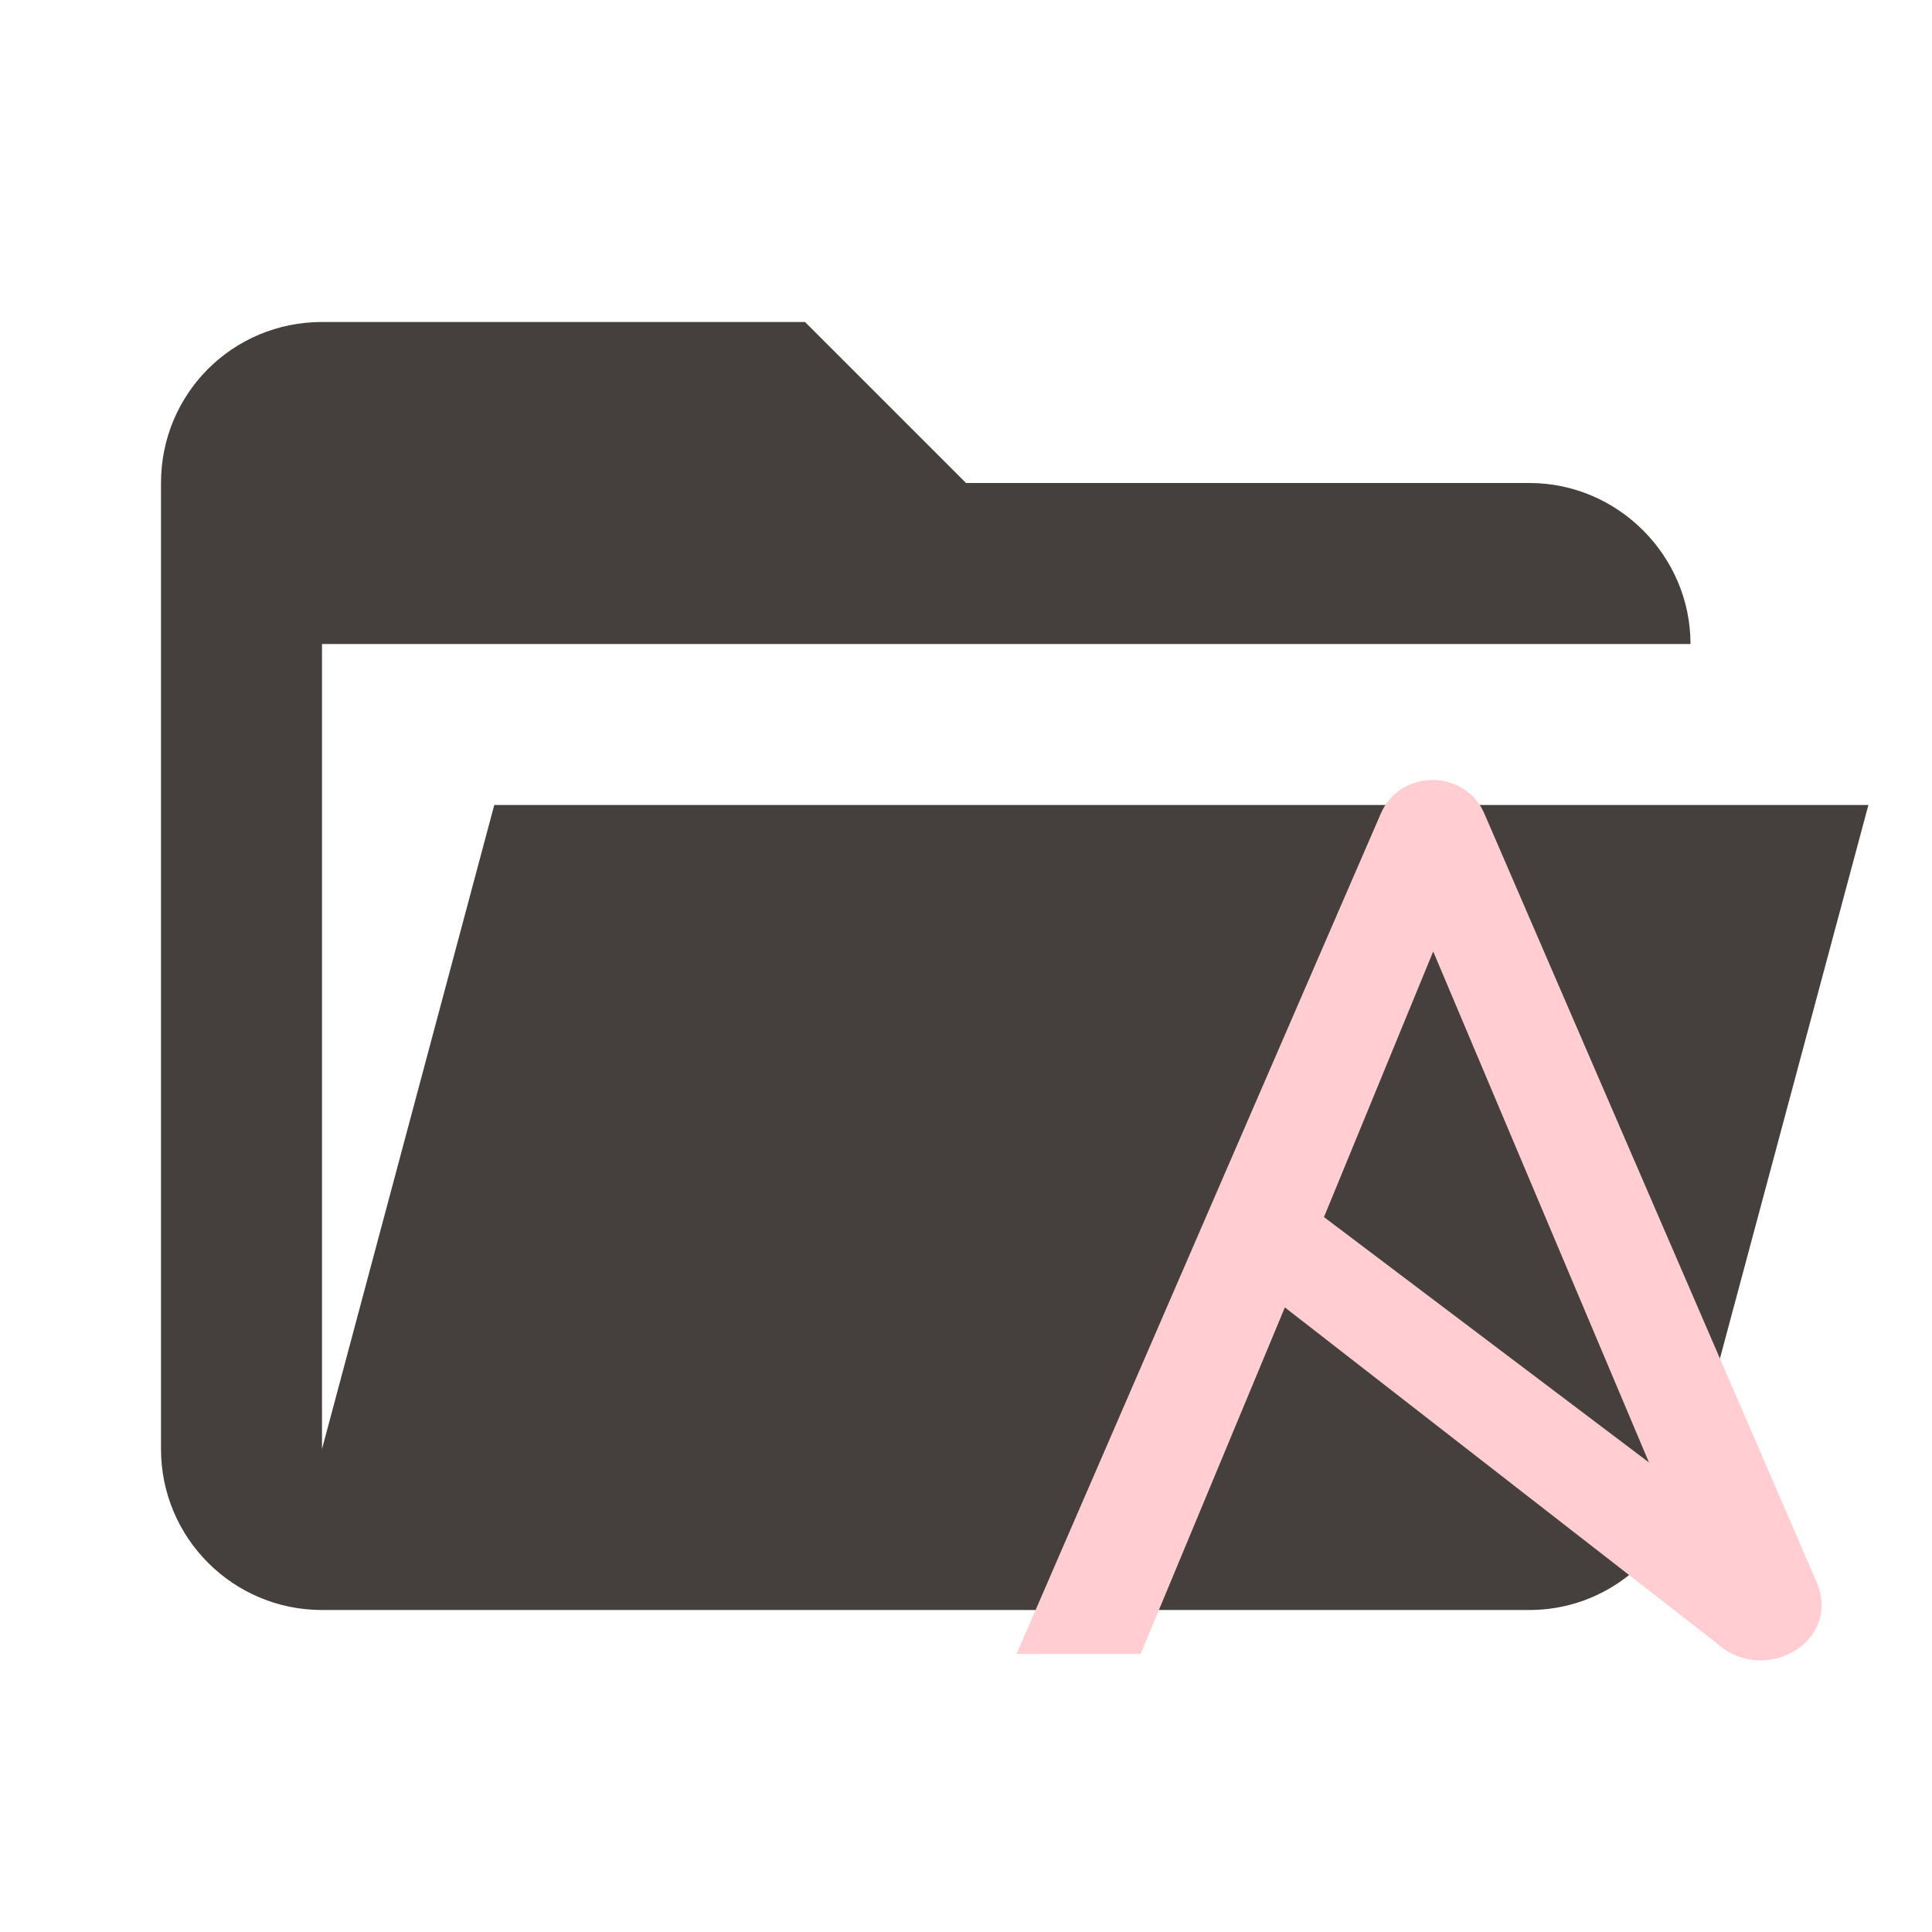
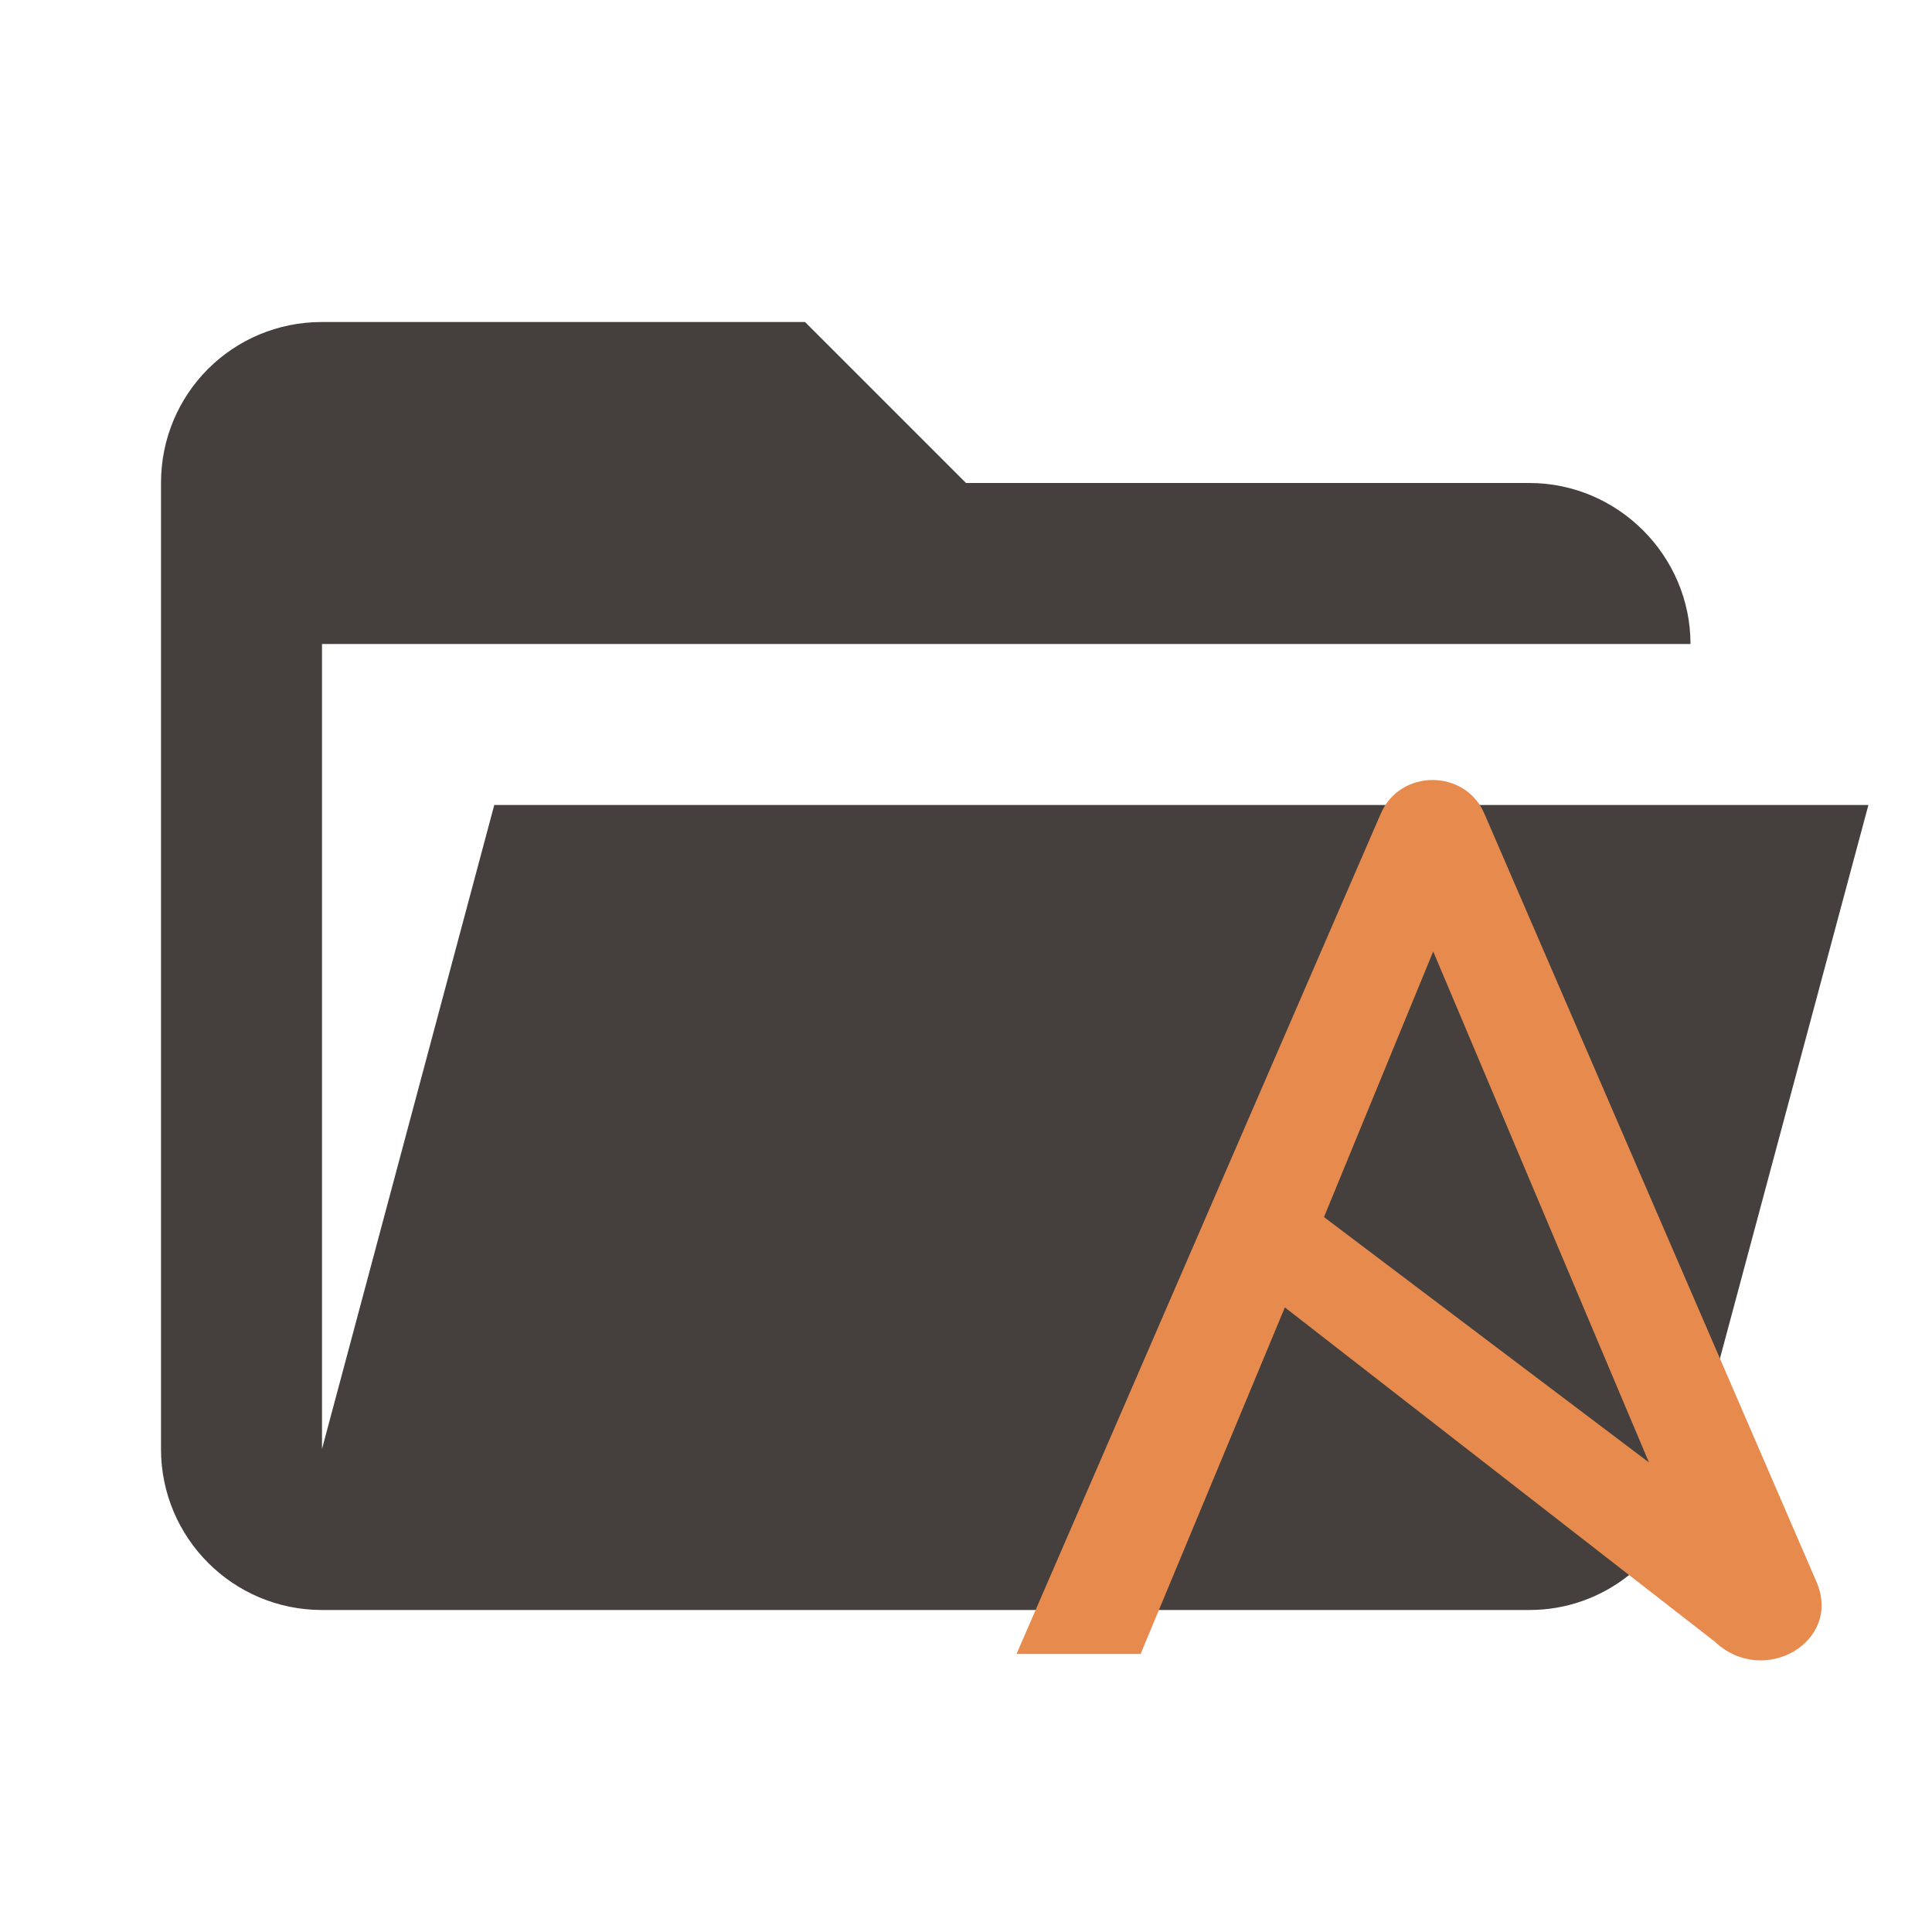
<svg xmlns="http://www.w3.org/2000/svg" height="100%" stroke-miterlimit="10" style="fill-rule:nonzero;clip-rule:evenodd;stroke-linecap:round;stroke-linejoin:round;" version="1.1" viewBox="0 0 24 24" width="100%" xml:space="preserve">
  <defs />
  <g>
    <path d="M19 20L4 20C2.895 20 2 19.105 2 18L2 6C2 4.89 2.89 4 4 4L10 4L12 6L19 6C20.097 6 21 6.903 21 8L4 8L4 18L6.14 10L23.21 10L20.93 18.5C20.7 19.37 19.92 20 19 20Z" fill="#45403d" fill-rule="nonzero" opacity="1" stroke="none" />
-     <path d="M17.804 11.82L20.484 18.167L16.447 15.119L17.804 11.819L17.804 11.82ZM22.561 19.641L18.441 10.111C18.206 9.553 17.393 9.545 17.151 10.111L12.628 20.546L14.169 20.546L15.961 16.241L21.304 20.395C21.91 20.966 22.896 20.39 22.561 19.641Z" fill="#ffcdd2" fill-rule="nonzero" opacity="1" stroke="none" />
+     <path d="M17.804 11.82L20.484 18.167L16.447 15.119L17.804 11.819L17.804 11.82ZM22.561 19.641L18.441 10.111C18.206 9.553 17.393 9.545 17.151 10.111L12.628 20.546L14.169 20.546L15.961 16.241L21.304 20.395C21.91 20.966 22.896 20.39 22.561 19.641Z" fill="#e78a4e" fill-rule="nonzero" opacity="1" stroke="none" />
  </g>
</svg>
